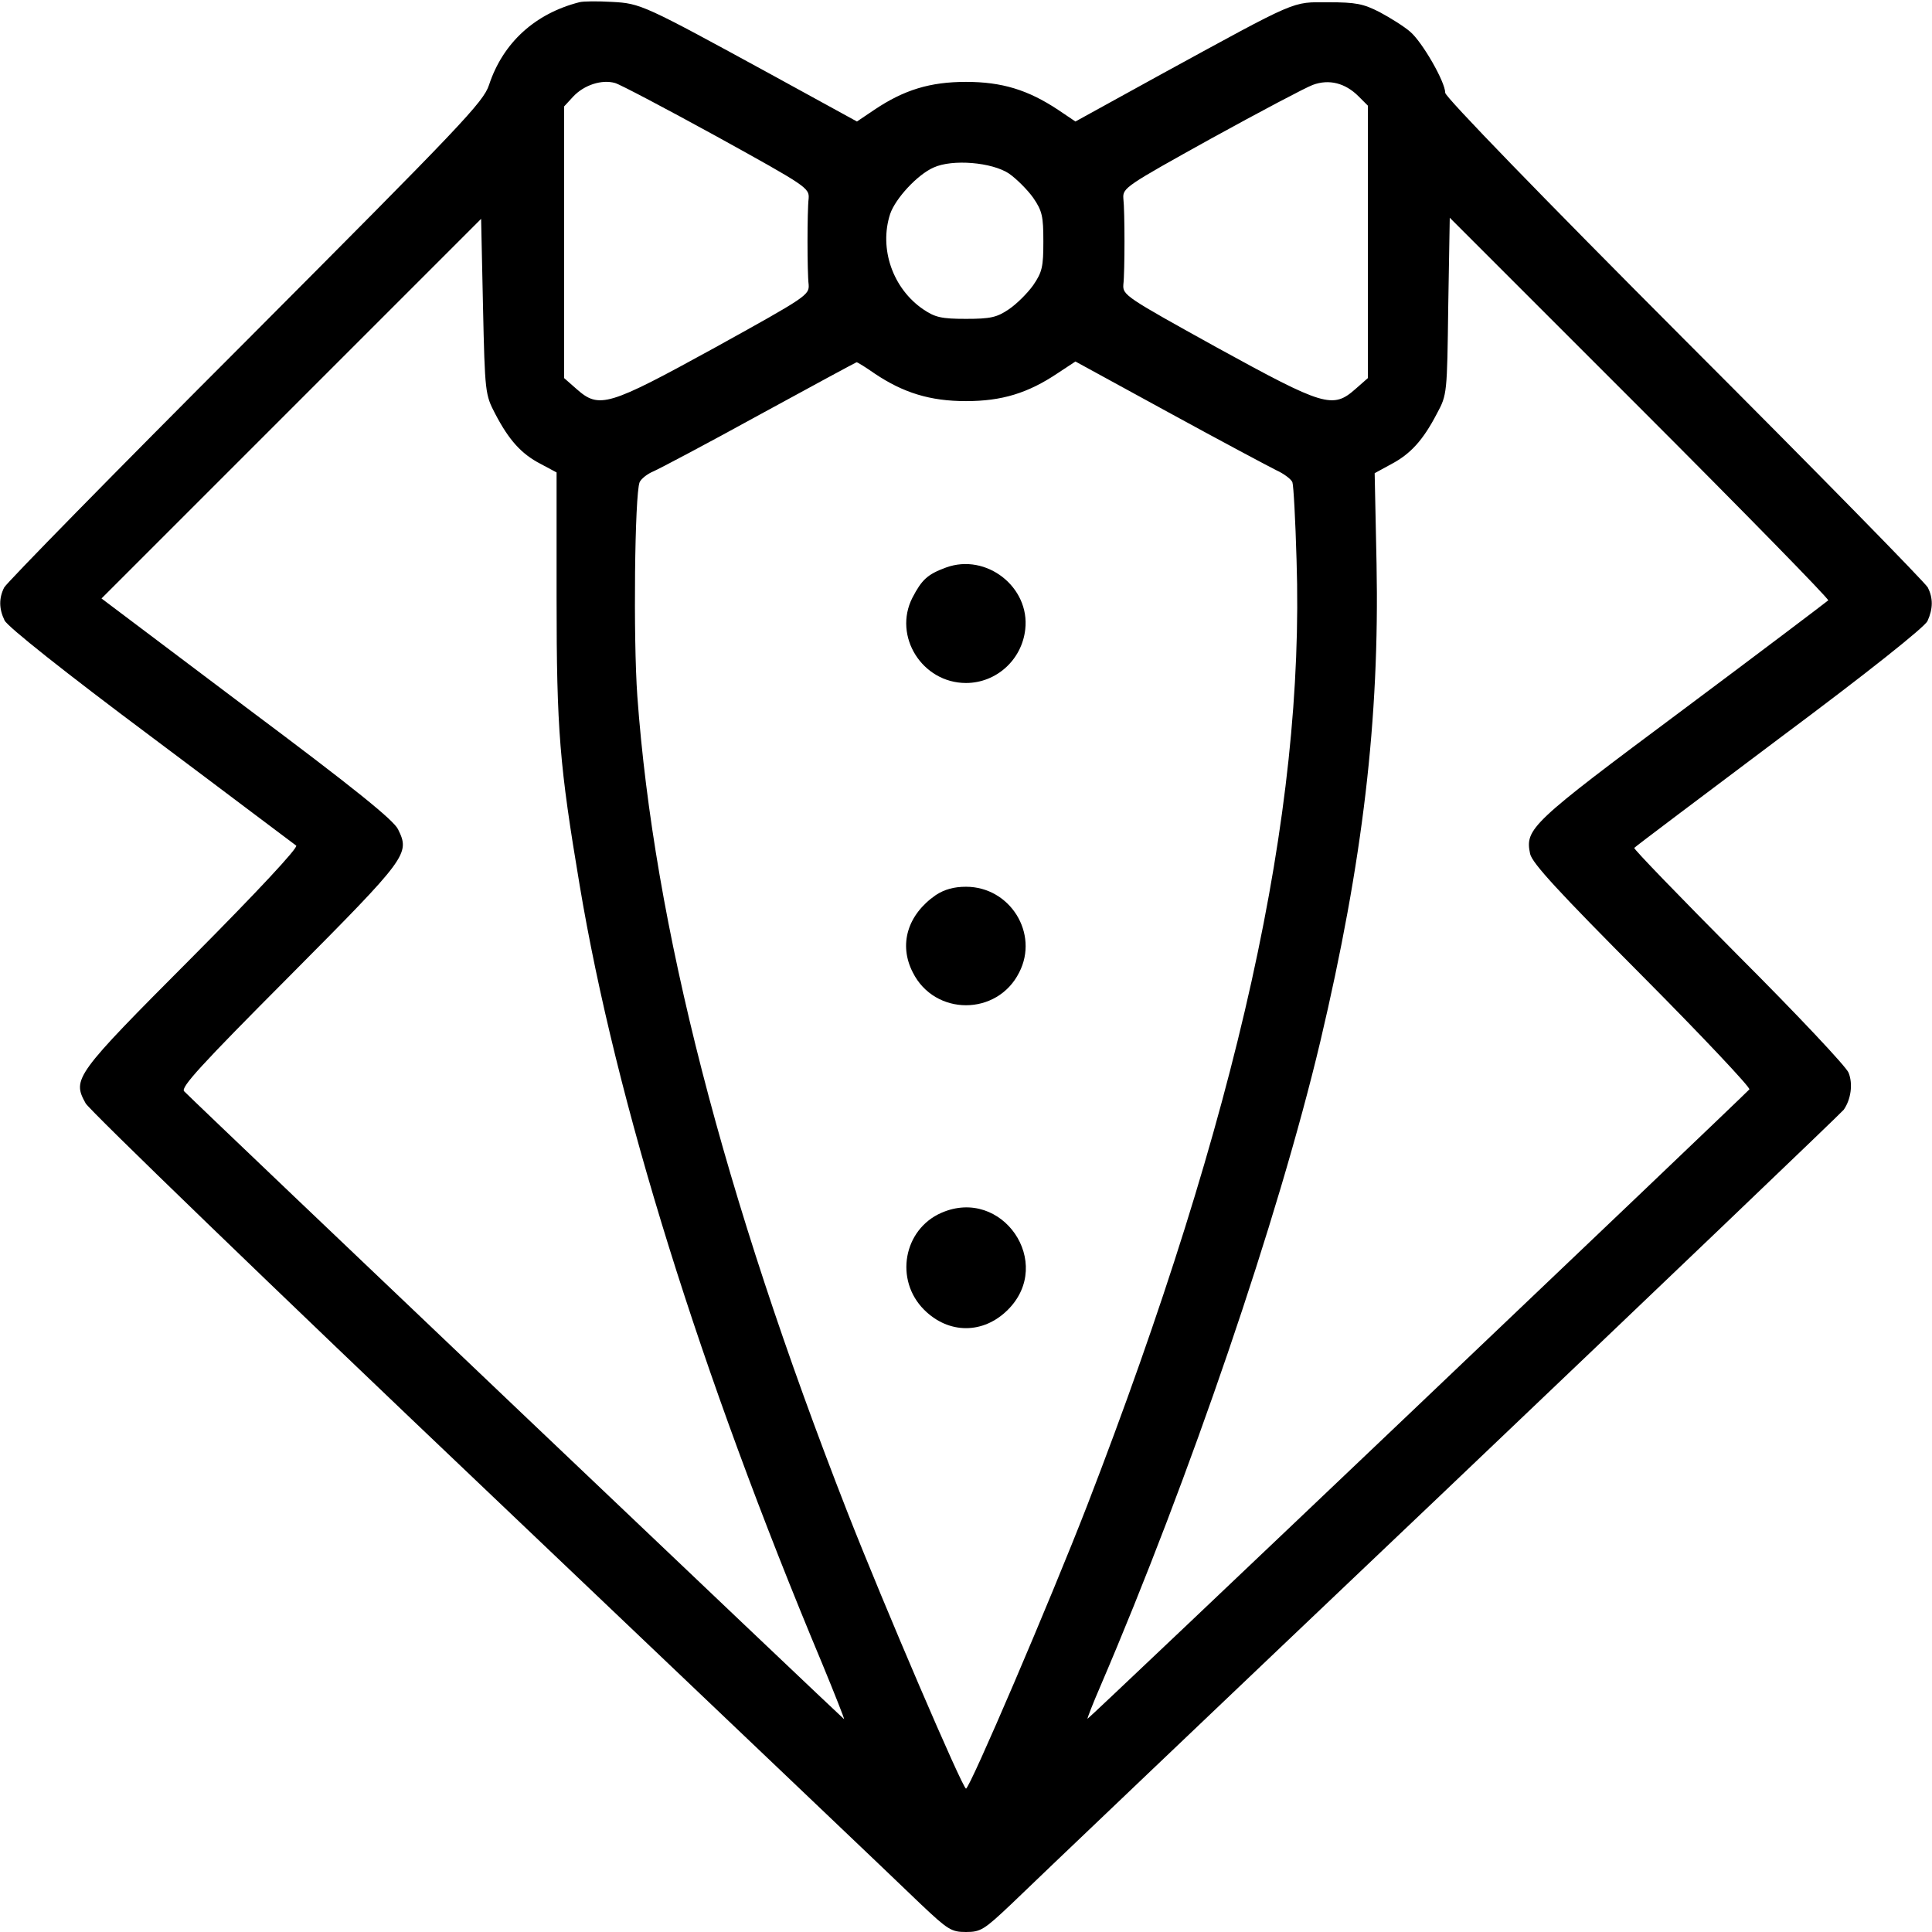
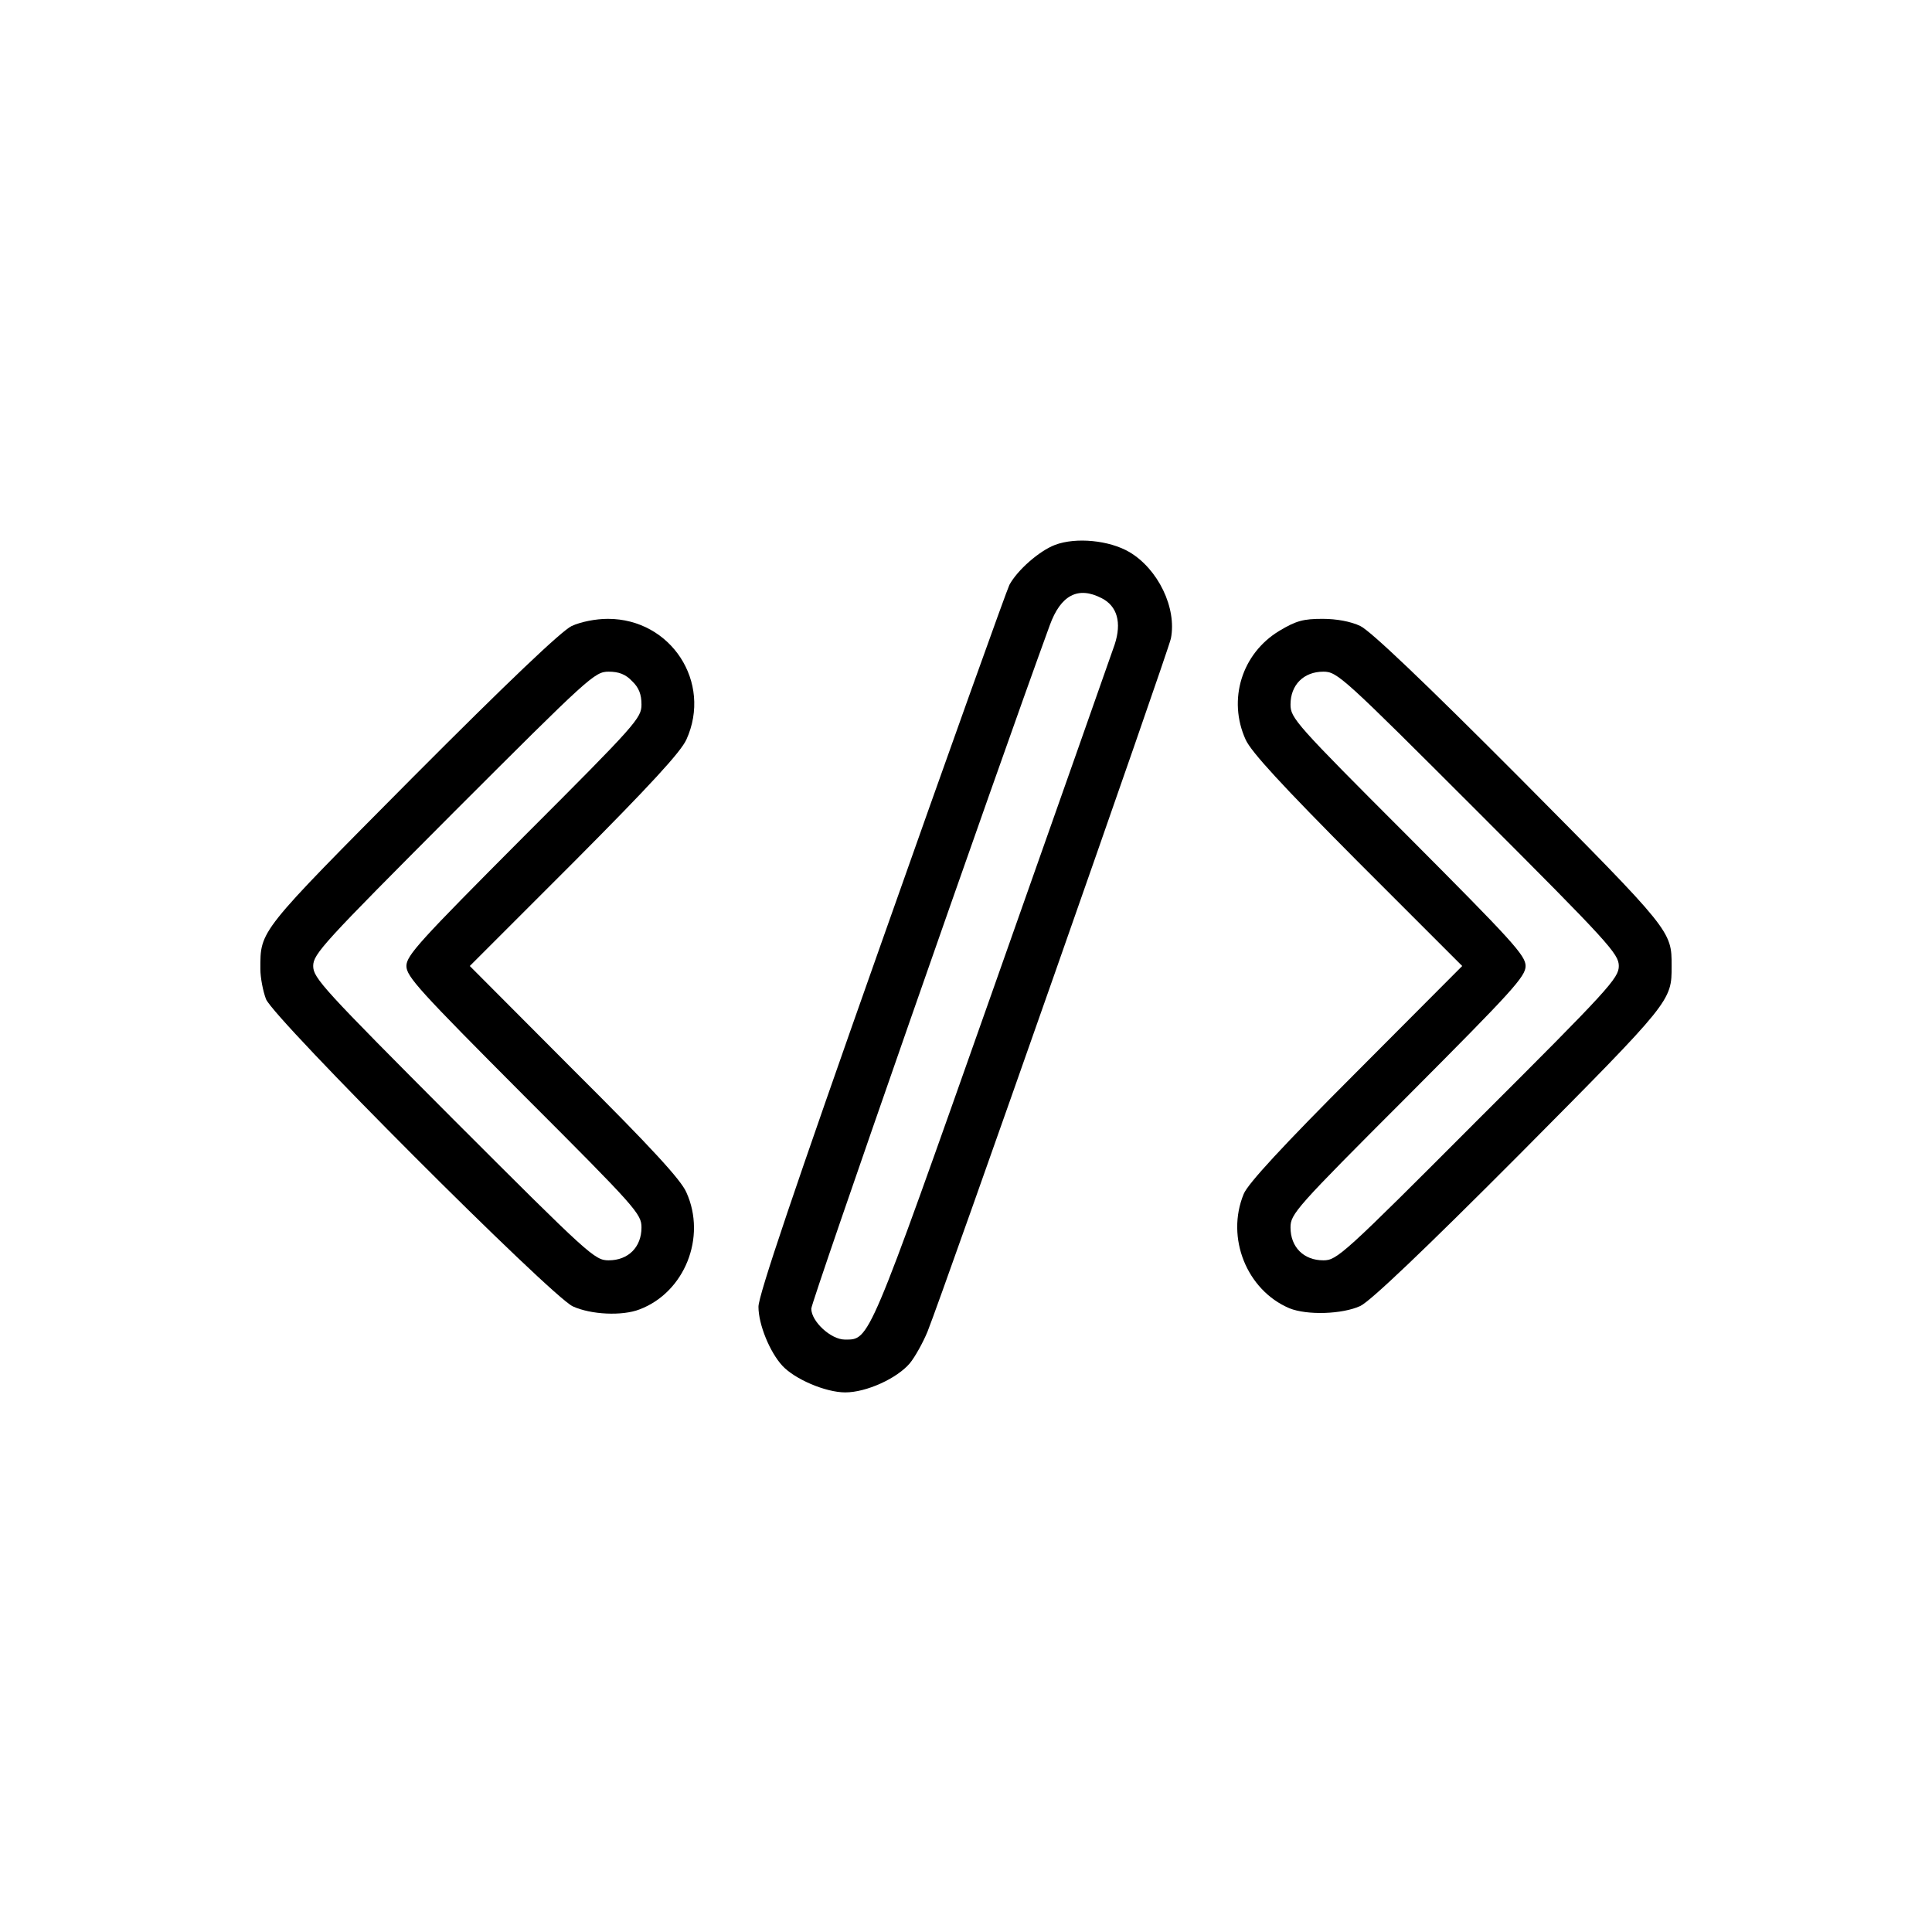
<svg xmlns="http://www.w3.org/2000/svg" version="1.0" width="512pt" height="512pt" viewBox="0 0 512 512" preserveAspectRatio="xMidYMid meet">
  <g transform="translate(0,512) scale(0.1,-0.1)" fill="#000000" stroke="none">
-     <path d="M1535 5114 c-117 -30 -202 -107 -239 -219 -15 -46 -73 -106 -645 -680 -346 -346 -634 -640 -640 -652 -14 -28 -14 -56 1 -87 7 -16 162 -139 387 -307 207 -155 380 -286 386 -290 5 -6 -103 -122 -277 -297 -311 -312 -317 -321 -281 -386 10 -18 495 -487 1078 -1041 583 -555 1094 -1041 1136 -1082 71 -67 80 -73 119 -73 39 0 48 6 119 73 42 41 553 528 1136 1082 583 555 1065 1016 1071 1024 19 27 25 68 13 98 -5 15 -137 155 -292 310 -154 155 -279 284 -276 286 2 3 175 133 384 290 239 178 385 295 393 311 15 33 15 61 1 89 -6 12 -296 308 -645 657 -379 380 -634 643 -634 654 0 29 -61 135 -93 162 -16 14 -53 37 -81 52 -43 22 -63 26 -136 26 -98 0 -75 10 -443 -191 l-227 -125 -46 31 c-80 53 -149 74 -244 74 -95 0 -164 -21 -243 -74 l-46 -31 -228 125 c-339 185 -345 188 -422 192 -36 2 -75 2 -86 -1z m365 -356 c237 -131 245 -136 243 -164 -2 -16 -3 -67 -3 -114 0 -47 1 -98 3 -114 2 -28 -6 -33 -248 -167 -284 -156 -307 -163 -367 -110 l-33 29 0 360 0 360 24 26 c29 31 76 46 111 36 14 -4 135 -68 270 -142z m1700 107 l25 -25 0 -361 0 -361 -33 -29 c-60 -53 -83 -46 -367 110 -242 134 -250 139 -248 167 2 16 3 67 3 114 0 47 -1 98 -3 114 -2 28 6 33 233 159 129 71 250 135 269 142 43 16 86 5 121 -30z m-926 -205 c20 -14 49 -43 64 -64 24 -35 27 -49 27 -116 0 -67 -3 -81 -27 -116 -15 -21 -44 -50 -65 -64 -31 -21 -48 -25 -113 -25 -65 0 -82 4 -113 25 -81 55 -118 161 -88 253 14 41 72 104 115 123 50 23 155 14 200 -16z m-1362 -636 c37 -71 70 -107 120 -133 l43 -23 0 -332 c0 -352 8 -445 61 -761 96 -575 320 -1293 643 -2064 33 -80 59 -146 58 -147 -1 -1 -1689 1604 -1749 1664 -10 10 45 70 279 305 313 315 320 324 288 389 -11 24 -116 109 -401 322 l-385 290 503 503 503 503 5 -232 c5 -229 6 -234 32 -284z m3533 -495 c-3 -3 -176 -134 -385 -290 -404 -301 -419 -315 -405 -382 6 -25 75 -100 298 -324 160 -161 287 -296 283 -300 -44 -45 -1752 -1670 -1754 -1668 -1 1 14 40 34 86 237 553 471 1238 583 1709 113 479 157 854 149 1266 l-5 240 44 24 c51 27 84 63 121 134 27 50 27 53 30 285 l4 234 503 -503 c277 -277 502 -507 500 -511z m-2527 601 c76 -51 147 -73 242 -73 95 0 164 21 243 74 l47 31 247 -135 c137 -75 265 -143 285 -153 20 -9 40 -24 43 -32 3 -8 8 -100 11 -206 22 -671 -155 -1471 -555 -2506 -97 -250 -311 -750 -321 -750 -9 0 -218 487 -314 732 -330 844 -513 1557 -557 2163 -11 154 -7 533 6 567 4 9 20 22 37 29 16 7 143 74 281 150 139 76 254 138 257 139 3 0 25 -14 48 -30z" />
-     <path d="M2507 3616 c-49 -18 -64 -32 -89 -80 -52 -102 26 -226 142 -226 80 0 148 61 157 142 13 112 -103 203 -210 164z" />
-     <path d="M2480 2748 c-75 -52 -99 -131 -61 -205 58 -116 224 -116 282 0 53 103 -24 227 -141 227 -32 0 -57 -7 -80 -22z" />
-     <path d="M2495 1906 c-101 -44 -125 -178 -46 -257 65 -65 157 -65 222 0 124 124 -15 327 -176 257z" />
+     <path d="M2796 3676 c-42 -16 -100 -67 -121 -106 -7 -14 -160 -441 -339 -948 -233 -659 -326 -935 -326 -965 0 -47 30 -120 63 -156 33 -36 115 -71 167 -71 56 0 137 37 171 77 14 17 35 55 47 84 43 108 639 1805 645 1837 16 81 -34 184 -110 229 -53 31 -141 40 -197 19z m123 -141 c42 -21 54 -65 35 -123 -9 -26 -155 -441 -325 -922 -330 -934 -324 -920 -390 -920 -37 0 -89 48 -89 82 0 18 485 1408 632 1811 29 80 75 104 137 72z" />
+     <path d="M1515 3461 c-27 -13 -168 -147 -422 -402 -409 -412 -403 -404 -403 -507 0 -23 7 -59 15 -80 23 -54 755 -787 813 -814 48 -22 131 -26 177 -8 119 45 178 191 124 310 -14 33 -94 120 -297 322 l-277 278 277 277 c201 202 282 290 297 323 69 152 -41 320 -208 320 -33 0 -72 -8 -96 -19z m160 -146 c18 -17 25 -35 25 -62 0 -36 -13 -51 -312 -350 -275 -276 -311 -315 -311 -343 0 -28 36 -67 311 -343 299 -299 312 -314 312 -350 0 -52 -35 -87 -87 -87 -37 0 -51 13 -411 373 -345 346 -372 375 -372 407 0 32 27 61 372 407 360 360 374 373 411 373 27 0 45 -7 62 -25z" />
+     <path d="M3390 3448 c-99 -60 -137 -182 -89 -288 15 -33 96 -121 297 -323 l277 -277 -282 -283 c-194 -194 -286 -294 -297 -321 -48 -116 8 -255 121 -303 47 -19 140 -16 188 6 27 13 168 147 422 402 404 407 403 406 403 499 0 93 1 92 -403 499 -254 255 -395 389 -422 402 -25 12 -63 19 -100 19 -51 0 -70 -5 -115 -32z m528 -481 c346 -346 372 -375 372 -407 0 -32 -26 -61 -373 -407 -358 -359 -374 -373 -410 -373 -52 0 -87 35 -87 87 0 36 13 51 312 350 275 276 311 315 311 343 0 28 -36 67 -311 343 -299 299 -312 314 -312 350 0 52 35 87 87 87 37 0 51 -13 411 -373z" />
  </g>
</svg>
